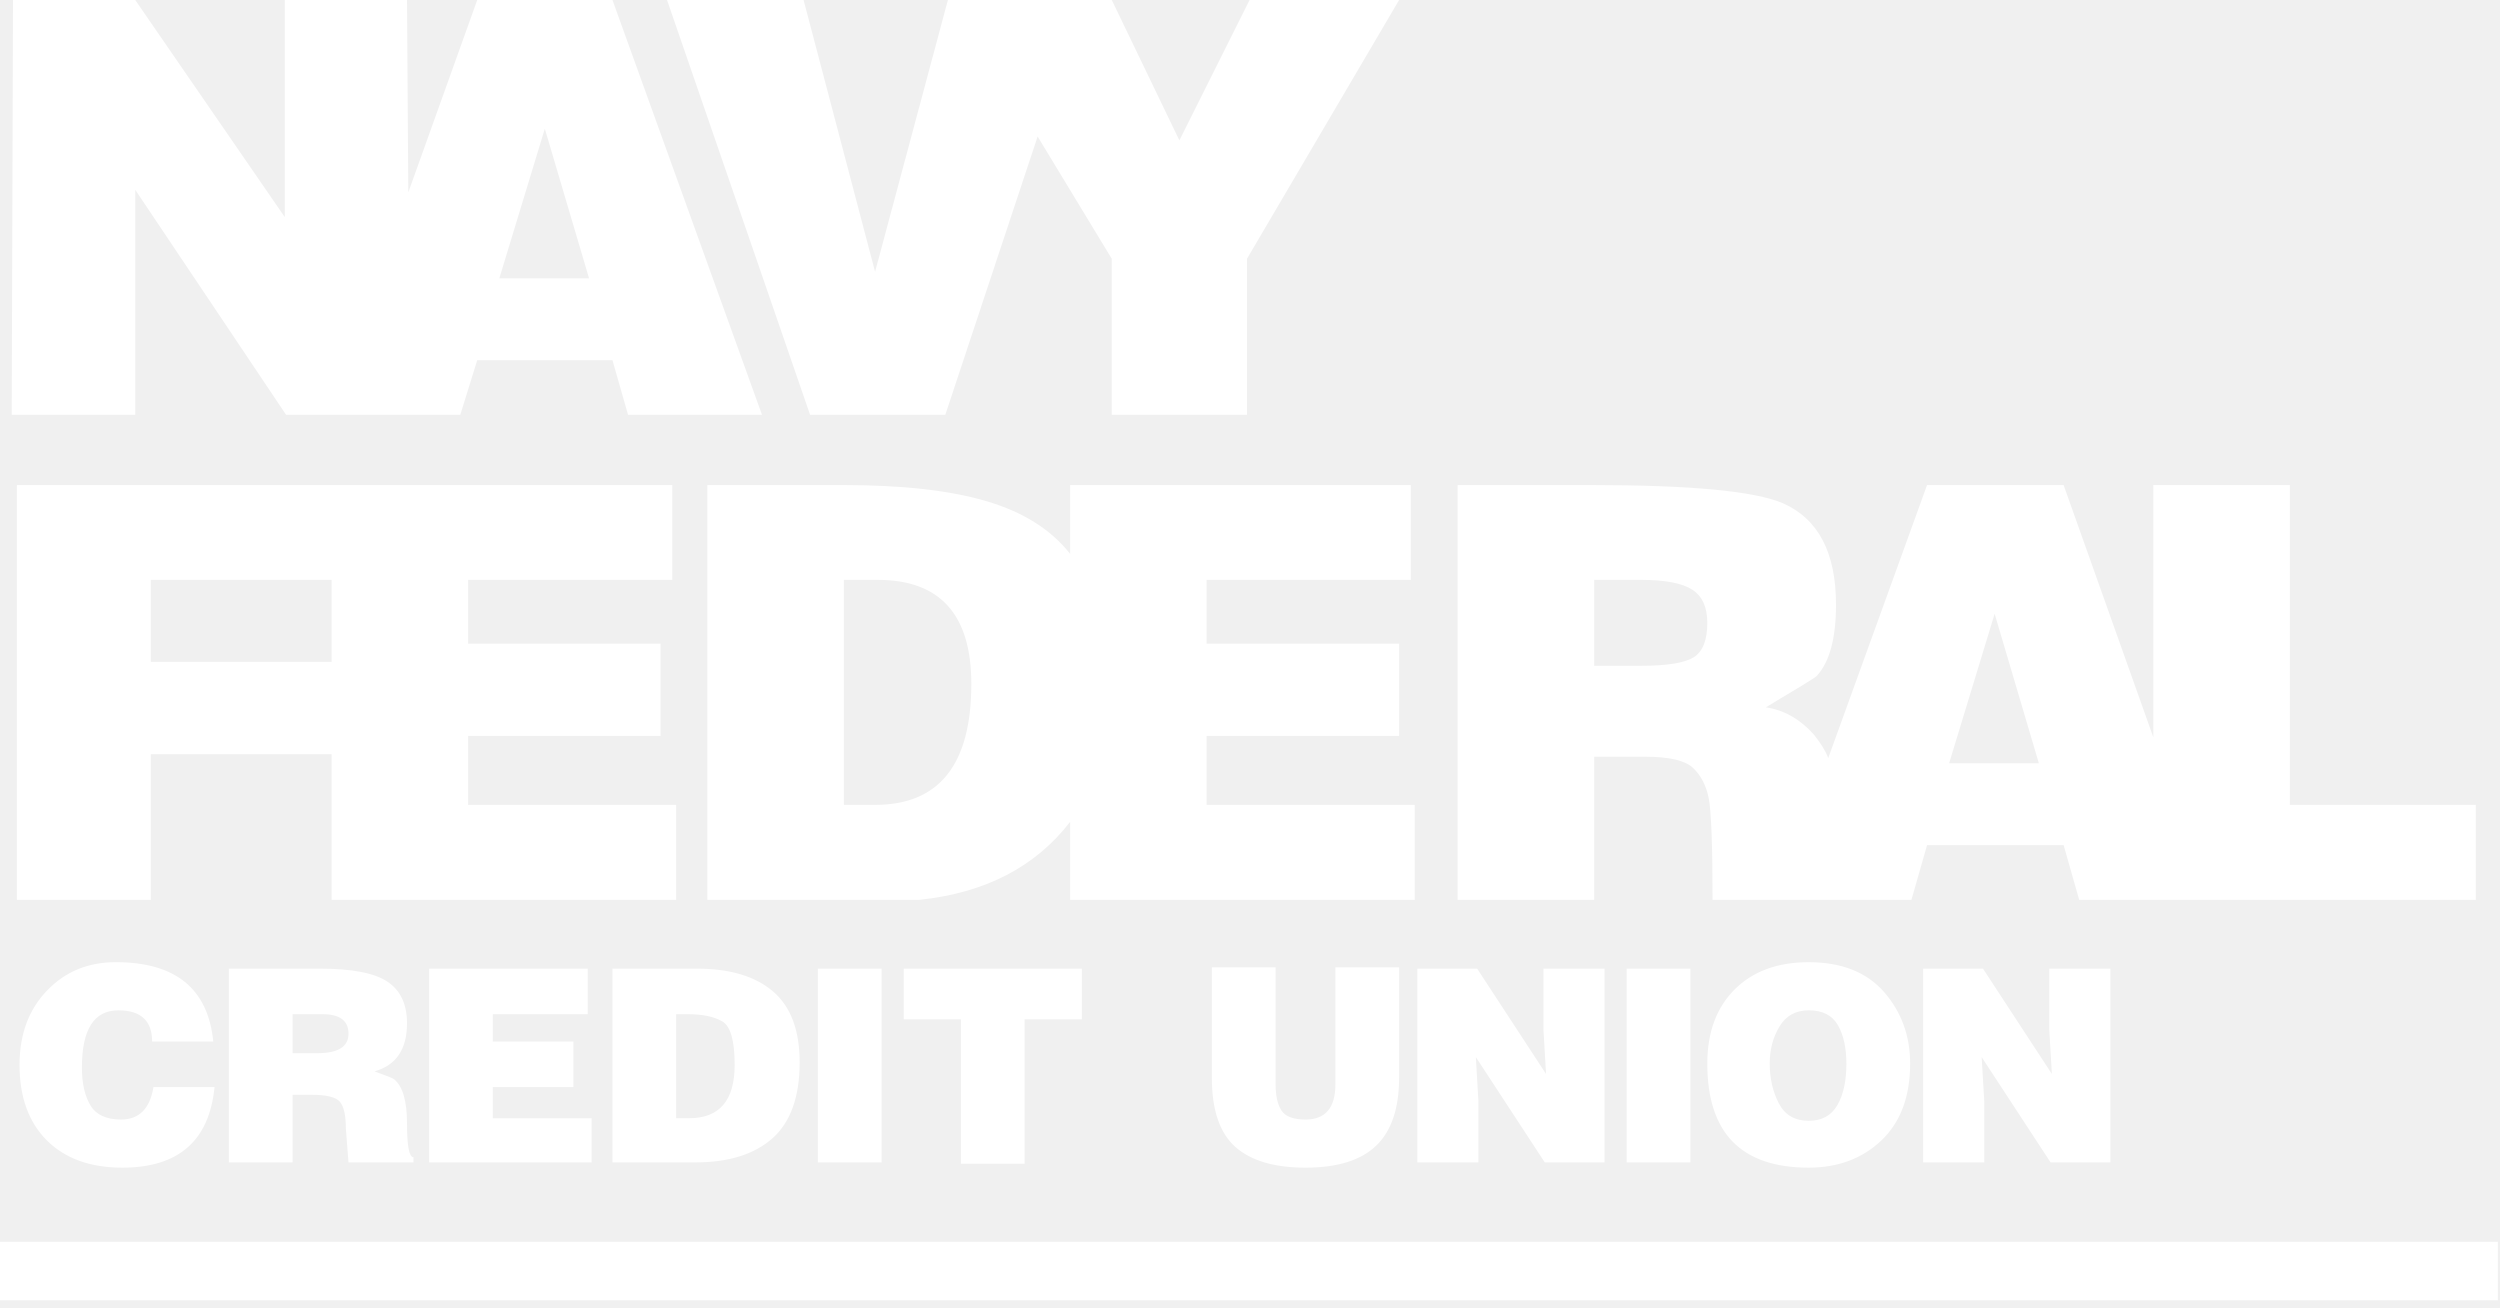
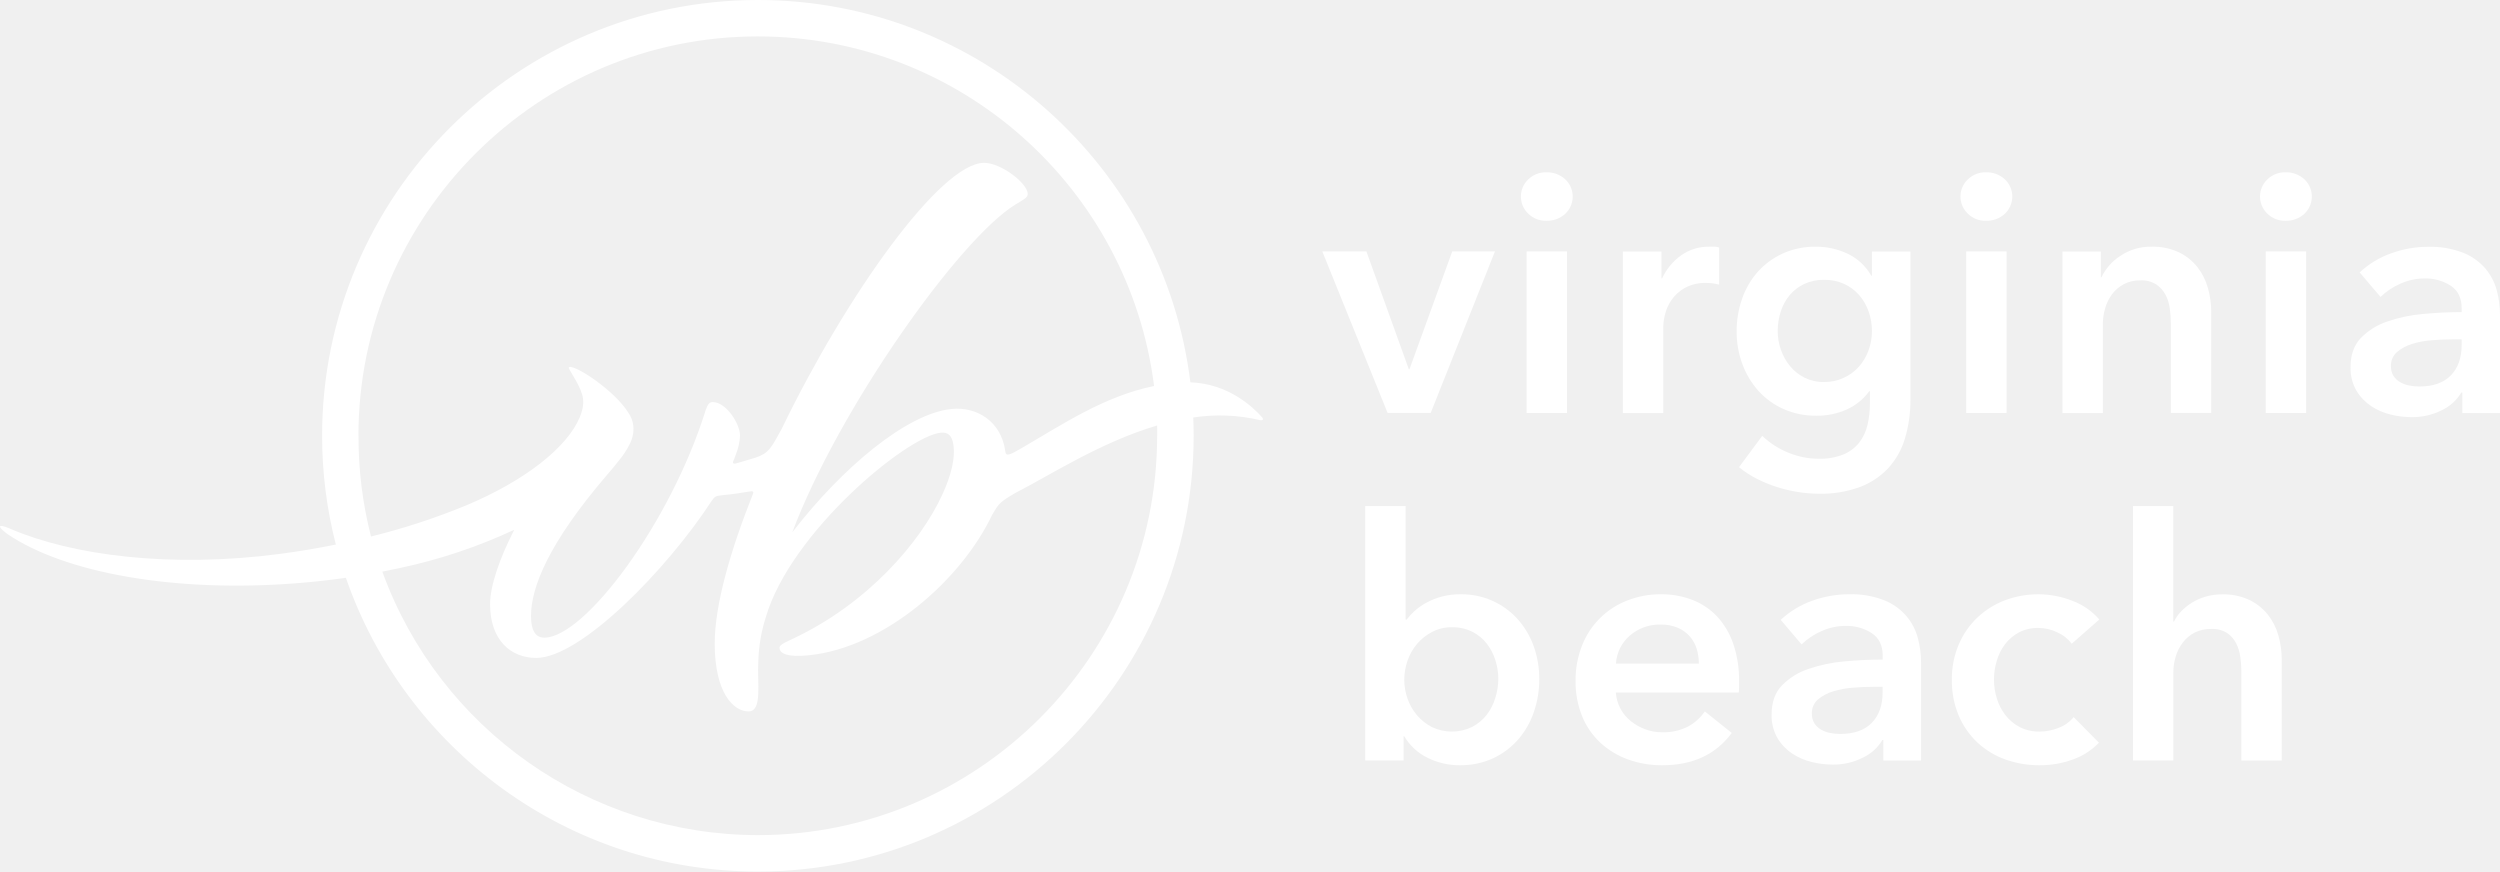
- <svg xmlns="http://www.w3.org/2000/svg" width="153" height="80" viewBox="0 0 153 80" fill="none">
-   <path d="M19.736 62.069C20.797 62.069 21.328 62.464 21.328 63.264C21.328 64.056 20.691 64.456 19.418 64.456H17.906V62.069H19.736ZM152.87 79.576V75.998H0V79.576H152.87ZM7.083 58.885C5.383 58.885 3.976 59.469 2.865 60.636C1.749 61.803 1.195 63.314 1.195 65.174C1.195 67.131 1.75 68.673 2.865 69.79C3.976 70.897 5.516 71.461 7.481 71.461C10.928 71.461 12.81 69.81 13.13 66.527H9.391C9.179 67.853 8.513 68.516 7.402 68.516C6.498 68.516 5.875 68.219 5.529 67.641C5.183 67.052 5.013 66.287 5.013 65.332C5.013 62.999 5.754 61.833 7.242 61.833C8.621 61.833 9.31 62.471 9.31 63.741H13.052C12.733 60.506 10.743 58.885 7.083 58.885ZM20.809 67.438C21.047 67.733 21.167 68.277 21.167 69.069L21.327 71.138H25.306V70.822C25.039 70.822 24.909 70.129 24.909 68.752C24.909 67.372 24.641 66.469 24.113 66.047C24.059 65.993 23.661 65.835 22.919 65.568C24.244 65.197 24.909 64.213 24.909 62.627C24.909 61.46 24.511 60.611 23.715 60.081C22.92 59.547 21.539 59.281 19.577 59.281H14.007V71.138H17.906V67.002H19.099C19.998 67.002 20.569 67.148 20.809 67.438ZM36.207 68.436H30.16V66.527H35.094V63.74H30.16V62.069H35.97V59.282H26.261V71.139H36.207V68.436ZM47.269 69.67C48.381 68.682 48.939 67.131 48.939 65.015C48.939 63.049 48.395 61.605 47.309 60.675C46.221 59.745 44.669 59.281 42.655 59.281H37.483V71.138H42.573C44.59 71.138 46.154 70.65 47.269 69.67ZM53.954 59.281H50.054V71.138H53.954V59.281ZM58.808 62.385V71.221H62.707V62.385H66.209V59.281H55.307V62.385H58.808ZM75.597 70.186C76.551 71.035 77.983 71.461 79.897 71.461C81.858 71.461 83.303 71.006 84.232 70.106C85.161 69.202 85.625 67.823 85.625 65.965V59.202H81.726V66.365C81.726 67.798 81.115 68.516 79.898 68.516C79.154 68.516 78.661 68.328 78.424 67.962C78.185 67.587 78.067 67.053 78.067 66.365V59.202H74.166V65.965C74.166 67.93 74.644 69.335 75.597 70.186ZM86.74 59.281V71.138H90.479V67.398L90.322 64.694L94.539 71.138H98.199V59.281H94.46V63.028L94.618 65.727L90.402 59.281H86.74ZM103.451 59.281H99.552V71.138H103.451V59.281ZM106.158 60.556C105.042 61.673 104.487 63.186 104.487 65.094C104.487 69.335 106.555 71.461 110.695 71.461C112.497 71.461 113.981 70.897 115.147 69.79C116.314 68.673 116.9 67.111 116.9 65.094C116.9 63.394 116.371 61.942 115.309 60.715C114.246 59.501 112.709 58.886 110.696 58.886C108.783 58.885 107.268 59.446 106.158 60.556ZM117.696 59.281V71.138H121.437V67.398L121.277 64.694L125.495 71.138H129.155V59.281H125.416V63.028L125.575 65.727L121.359 59.281H117.696ZM46.634 25.385L37.483 0H29.206L24.988 11.774L24.909 0H17.428V13.286L8.277 0H0.796L0.717 25.385H8.277V11.616L17.507 25.385H28.17L29.206 22.045H37.483L38.436 25.385H46.634ZM53.555 16.632L49.179 0.001H40.823L49.577 25.386H57.853L63.503 8.354L68.04 15.837V25.386H76.316V15.836L85.625 0H76.474L72.178 8.591L68.04 0H58.012L53.555 16.632ZM1.034 55.071H9.231V46.155H20.293V55.071H41.38V49.259H28.648V45.038H40.426V39.392H28.648V35.489H41.143V29.686H1.034V55.071ZM43.29 29.686V55.071H56.262C60.293 54.646 63.369 53.053 65.492 50.296V55.071H86.582V49.259H73.846V45.038H85.625V39.392H73.846V35.489H86.342V29.686H65.492V33.897C64.326 32.414 62.628 31.342 60.399 30.68C58.17 30.018 55.254 29.686 51.647 29.686H43.29ZM117.935 29.686L111.889 46.391C111.728 45.966 111.435 45.492 111.011 44.958C110.162 44.008 109.179 43.451 108.068 43.288C110.029 42.122 111.062 41.488 111.172 41.38C111.967 40.529 112.364 39.076 112.364 37.001C112.364 33.817 111.278 31.751 109.103 30.793C107.352 30.05 103.451 29.686 97.405 29.686H89.207V55.071H97.564V46.312H100.668C102.151 46.312 103.134 46.539 103.611 46.994C104.088 47.439 104.408 48.052 104.568 48.823C104.725 49.593 104.808 51.669 104.808 55.07H116.979L117.937 51.723H126.294L127.246 55.07H151.52V49.258H140.138V29.686H131.783V45.121L126.293 29.686H117.935ZM9.231 40.505V35.488H20.293V40.505H9.231ZM112.484 62.748C112.827 63.355 112.999 64.136 112.999 65.094C112.999 66.152 112.815 67.002 112.444 67.64C112.072 68.277 111.491 68.593 110.694 68.593C109.844 68.593 109.234 68.237 108.862 67.521C108.492 66.805 108.307 65.994 108.307 65.094C108.307 64.243 108.503 63.488 108.902 62.826C109.299 62.163 109.898 61.832 110.694 61.832C111.542 61.831 112.137 62.137 112.484 62.748ZM53.716 35.488C57.535 35.488 59.445 37.613 59.445 41.853C59.445 46.791 57.481 49.258 53.555 49.258H51.646V35.488H53.716ZM42.096 62.069C42.998 62.069 43.7 62.217 44.204 62.509C44.709 62.799 44.961 63.69 44.961 65.173C44.961 67.346 44.032 68.435 42.175 68.435H41.38V62.069H42.096ZM100.428 35.488C101.91 35.488 102.96 35.691 103.569 36.09C104.18 36.485 104.487 37.163 104.487 38.116C104.487 39.179 104.207 39.881 103.653 40.227C103.092 40.573 102.022 40.746 100.429 40.746H97.563V35.487L100.428 35.488ZM122.072 37.564L124.778 46.712H119.286L122.072 37.564ZM33.343 7.878L36.05 17.033H30.559L33.343 7.878Z" fill-rule="evenodd" clip-rule="evenodd" fill="white" />
+ <svg xmlns="http://www.w3.org/2000/svg" id="Layer_1" viewBox="0 0 874.65 304.92">
+   <defs>
+     <style>.cls-1{fill:#fff;}</style>
+   </defs>
+   <g id="Layer_2">
+     <g id="Layer_1-2">
+       <path class="cls-1" d="m541.05,60.28c-2.4-.07-4.72.84-6.42,2.53-3.29,3.16-3.38,8.39-.22,11.68.07.07.15.15.22.22,1.7,1.69,4.02,2.61,6.42,2.53,2.41.07,4.75-.79,6.53-2.41,3.35-3.11,3.55-8.34.44-11.69-.14-.15-.29-.3-.44-.44-1.78-1.62-4.12-2.49-6.53-2.42Z" />
+       <path class="cls-1" d="m694.84,60.28c-2.4-.07-4.72.84-6.42,2.53-3.29,3.16-3.38,8.39-.22,11.68.07.07.15.15.22.22,1.7,1.69,4.02,2.61,6.42,2.53,2.41.07,4.75-.79,6.53-2.41,3.35-3.11,3.55-8.34.44-11.69-.14-.15-.29-.3-.44-.44-1.78-1.62-4.12-2.49-6.53-2.42Z" />
+       <path class="cls-1" d="m799.64,60.28c-2.4-.07-4.72.84-6.42,2.53-3.29,3.16-3.38,8.39-.22,11.68.07.07.15.15.22.22,1.7,1.69,4.02,2.61,6.42,2.53,2.41.07,4.75-.79,6.54-2.41,3.35-3.12,3.53-8.37.41-11.72-.13-.14-.27-.28-.41-.41-1.79-1.62-4.13-2.49-6.54-2.42Z" />
+       <polygon class="cls-1" points="493.12 129.17 492.89 129.17 478.05 87.96 462.62 87.96 485.47 144.48 500.54 144.48 523.03 87.96 508.08 87.96 493.12 129.17" />
+       <rect class="cls-1" x="534.1" y="87.96" width="14.13" height="56.52" />
+       <path class="cls-1" d="m598,86.31c-3.54-.07-7.01,1-9.89,3.06-2.85,2.06-5.12,4.81-6.6,8h-.23v-9.37h-13.5v56.52h14.13v-30.3c.05-1.39.24-2.78.59-4.13.43-1.81,1.19-3.52,2.24-5.06,1.19-1.74,2.76-3.19,4.59-4.24,2.38-1.29,5.07-1.91,7.77-1.79.65,0,1.3.04,1.94.11.82.11,1.62.27,2.42.47v-13c-.53-.17-1.09-.27-1.65-.29-.63.01-1.23.02-1.81.02Z" />
+       <path class="cls-1" d="m654.92,96.44h-.24c-1.9-3.33-4.78-6-8.24-7.66-3.5-1.66-7.32-2.5-11.19-2.47-3.95-.06-7.87.74-11.48,2.35-3.31,1.5-6.27,3.65-8.71,6.34-2.44,2.75-4.33,5.95-5.54,9.42-1.31,3.72-1.97,7.64-1.94,11.58-.02,3.88.66,7.73,2,11.37,1.26,3.44,3.16,6.62,5.6,9.36,2.45,2.71,5.43,4.88,8.77,6.36,3.63,1.61,7.57,2.41,11.54,2.35,3.67.05,7.31-.7,10.66-2.2,3.11-1.41,5.81-3.6,7.83-6.36h.23v4.12c.03,2.63-.27,5.25-.88,7.81-.53,2.23-1.53,4.33-2.94,6.14-1.47,1.8-3.38,3.21-5.54,4.08-2.72,1.05-5.62,1.55-8.53,1.47-3.6,0-7.16-.71-10.49-2.06-3.45-1.37-6.61-3.39-9.3-5.94l-8.12,10.95c1.89,1.55,3.94,2.89,6.12,4,2.29,1.17,4.67,2.16,7.12,2.94,2.47.78,4.99,1.37,7.54,1.77,2.4.38,4.82.57,7.24.58,4.85.11,9.69-.69,14.25-2.35,3.8-1.42,7.23-3.7,10-6.66,2.71-3.01,4.71-6.59,5.83-10.48,1.31-4.49,1.94-9.15,1.88-13.83v-51.42h-13.47v8.44Zm-1.18,26.12c-.75,2.09-1.89,4.02-3.35,5.69-3.12,3.51-7.62,5.48-12.31,5.4-2.35.04-4.67-.49-6.77-1.53-1.95-.98-3.68-2.36-5.06-4.05-1.39-1.69-2.46-3.62-3.18-5.69-.75-2.11-1.13-4.33-1.12-6.57-.01-2.38.37-4.74,1.12-7,.68-2.08,1.76-4.02,3.18-5.69,1.39-1.62,3.12-2.92,5.06-3.81,2.16-.98,4.52-1.46,6.89-1.41,2.39-.04,4.76.44,6.95,1.41,2,.91,3.78,2.23,5.24,3.87,1.48,1.68,2.61,3.64,3.35,5.75.79,2.22,1.19,4.57,1.18,6.93,0,2.28-.4,4.55-1.18,6.7Z" />
+       <rect class="cls-1" x="687.89" y="87.96" width="14.13" height="56.52" />
+       <path class="cls-1" d="m768.73,93.37c-1.75-2.17-3.96-3.92-6.47-5.12-2.97-1.37-6.21-2.03-9.48-1.94-3.91-.09-7.76,1.04-11,3.24-2.83,1.83-5.1,4.41-6.55,7.45h-.23v-9h-13.43v56.52h14.13v-31.13c0-1.89.28-3.78.83-5.59.5-1.76,1.32-3.42,2.41-4.89,1.09-1.44,2.47-2.62,4.06-3.47,1.82-.95,3.84-1.41,5.89-1.35,1.93-.09,3.84.4,5.48,1.41,1.35.92,2.46,2.15,3.24,3.59.8,1.52,1.32,3.18,1.52,4.89.23,1.72.35,3.45.36,5.18v31.32h14.13v-35.33c0-2.86-.39-5.72-1.18-8.47-.74-2.66-2-5.15-3.71-7.31Z" />
+       <rect class="cls-1" x="792.69" y="87.96" width="14.13" height="56.52" />
+       <path class="cls-1" d="m869.59,94c-2.1-2.43-4.74-4.33-7.72-5.53-3.95-1.54-8.18-2.26-12.42-2.12-4.35,0-8.67.76-12.77,2.23-4.13,1.45-7.92,3.74-11.13,6.72l7.3,8.59c1.99-1.92,4.3-3.48,6.83-4.59,2.69-1.24,5.62-1.88,8.59-1.88,3.23-.09,6.41.79,9.13,2.53,2.55,1.69,3.83,4.3,3.83,7.83v1.41c-4.4,0-8.9.22-13.49.65-4.27.36-8.49,1.25-12.54,2.65-3.5,1.16-6.66,3.14-9.24,5.77-2.4,2.52-3.6,5.9-3.59,10.13-.1,2.9.61,5.78,2.06,8.3,1.3,2.17,3.07,4.02,5.18,5.42,2.09,1.37,4.4,2.37,6.83,2.94,2.33.57,4.72.87,7.12.89,3.72.07,7.39-.76,10.72-2.42,2.84-1.34,5.22-3.49,6.83-6.18h.35v7.18h13.19v-34.43c0-2.86-.38-5.71-1.12-8.47-.74-2.8-2.09-5.4-3.94-7.62Zm-8.36,26.73c0,4.48-1.26,8.01-3.77,10.6-2.52,2.59-6.2,3.89-11.07,3.89-1.19,0-2.37-.12-3.53-.35-1.12-.22-2.19-.61-3.18-1.18-.93-.54-1.71-1.28-2.3-2.18-.62-1.01-.92-2.18-.88-3.36-.1-1.9.68-3.75,2.12-5,1.55-1.3,3.36-2.26,5.3-2.83,2.26-.7,4.58-1.13,6.94-1.29,2.52-.2,4.91-.3,7.19-.3h3.18v2Z" />
+       <path class="cls-1" d="m530.86,216.5c-5.06-5.56-12.26-8.68-19.78-8.59-4.3-.06-8.55,1-12.31,3.09-1.42.79-2.74,1.74-3.94,2.83-.99.9-1.89,1.88-2.71,2.94h-.35v-39.71h-14.13v89h13.42v-8.46h.23c1.93,3.26,4.78,5.88,8.19,7.54,3.49,1.73,7.34,2.61,11.24,2.59,4,.06,7.97-.76,11.61-2.41,3.32-1.54,6.28-3.75,8.71-6.48,2.44-2.79,4.32-6.03,5.53-9.54,1.32-3.77,1.98-7.73,1.95-11.72.03-3.97-.64-7.92-2-11.66-1.26-3.48-3.18-6.68-5.66-9.42Zm-7.71,27.68c-.63,2.13-1.65,4.12-3,5.89-1.37,1.75-3.1,3.2-5.07,4.24-4.46,2.17-9.66,2.19-14.13.06-2-1.04-3.78-2.46-5.24-4.18-1.45-1.73-2.57-3.71-3.3-5.84-.73-2.1-1.11-4.31-1.12-6.53.01-2.24.39-4.47,1.12-6.59.72-2.15,1.84-4.15,3.3-5.89,1.47-1.74,3.27-3.18,5.29-4.24,2.14-1.12,4.53-1.69,6.95-1.65,2.49-.06,4.95.49,7.18,1.59,1.98,1.01,3.71,2.43,5.07,4.18,1.34,1.75,2.36,3.72,3,5.83.66,2.11,1,4.32,1,6.53-.02,2.24-.37,4.46-1.05,6.6h0Z" />
+       <path class="cls-1" d="m600.69,215.62c-2.42-2.54-5.38-4.51-8.66-5.77-3.48-1.32-7.17-1.98-10.89-1.94-4.05-.04-8.06.7-11.83,2.18-7.22,2.78-12.94,8.46-15.78,15.66-1.57,3.95-2.35,8.17-2.3,12.42-.07,4.26.71,8.48,2.3,12.43,1.43,3.5,3.6,6.66,6.36,9.24,2.78,2.56,6.04,4.54,9.59,5.83,3.89,1.41,8,2.1,12.13,2.06,10.6,0,18.69-3.77,24.26-11.3l-9.42-7.54c-1.53,2.25-3.59,4.09-6,5.36-2.79,1.38-5.89,2.05-9,1.94-2.01,0-4-.35-5.88-1.06-1.84-.68-3.55-1.65-5.07-2.88-1.48-1.2-2.7-2.68-3.59-4.36-.91-1.74-1.46-3.64-1.59-5.6h43c.07-.62.11-1.25.11-1.88v-1.89c.09-4.54-.61-9.06-2.06-13.36-1.21-3.54-3.14-6.79-5.68-9.54Zm-35.33,16.55c.22-3.81,1.99-7.36,4.89-9.84,2.99-2.56,6.82-3.92,10.75-3.82,2.06-.05,4.1.33,6,1.12,1.6.68,3.03,1.7,4.18,3,1.1,1.27,1.93,2.75,2.42,4.36.51,1.68.76,3.43.76,5.18h-29Z" />
+       <path class="cls-1" d="m667,215.56c-2.1-2.43-4.74-4.33-7.72-5.53-3.95-1.54-8.18-2.26-12.42-2.12-4.35,0-8.67.77-12.77,2.24-4.12,1.45-7.89,3.73-11.09,6.71l7.3,8.59c1.99-1.92,4.3-3.48,6.83-4.59,2.69-1.24,5.62-1.88,8.59-1.88,3.23-.09,6.41.79,9.13,2.53,2.55,1.69,3.83,4.3,3.83,7.83v1.42c-4.4,0-8.9.21-13.49.64-4.27.37-8.48,1.26-12.54,2.65-3.5,1.16-6.66,3.14-9.24,5.77-2.4,2.52-3.6,5.9-3.59,10.13-.1,2.9.61,5.78,2.06,8.3,1.3,2.17,3.07,4.02,5.18,5.42,2.09,1.37,4.4,2.37,6.83,2.94,2.33.57,4.72.87,7.12.89,3.72.07,7.39-.76,10.72-2.42,2.84-1.33,5.22-3.49,6.83-6.18h.35v7.18h13.19v-34.38c0-2.86-.38-5.71-1.12-8.48-.75-2.82-2.11-5.43-3.98-7.66Zm-8.36,26.73c0,4.48-1.26,8.01-3.77,10.6-2.52,2.59-6.2,3.89-11.07,3.89-1.19,0-2.37-.12-3.53-.35-1.12-.22-2.19-.61-3.18-1.18-.93-.54-1.71-1.28-2.3-2.18-.62-1.01-.92-2.18-.88-3.36-.1-1.9.68-3.75,2.12-5,1.55-1.3,3.36-2.26,5.3-2.83,2.26-.69,4.59-1.12,6.94-1.29,2.52-.2,4.91-.3,7.19-.3h3.18v2Z" />
+       <path class="cls-1" d="m701.43,225.45c1.31-1.73,2.98-3.16,4.89-4.18,2.11-1.09,4.45-1.63,6.82-1.58,2.33.01,4.63.55,6.72,1.58,1.96.87,3.67,2.23,4.95,3.95l9.65-8.48c-2.49-2.9-5.67-5.12-9.24-6.48-7.62-3.05-16.11-3.13-23.79-.23-3.56,1.35-6.82,3.39-9.6,6-2.8,2.66-5.02,5.87-6.53,9.42-1.65,3.91-2.48,8.12-2.42,12.37-.07,4.32.75,8.61,2.42,12.6,1.52,3.56,3.76,6.77,6.59,9.42,2.82,2.61,6.15,4.61,9.77,5.89,3.8,1.34,7.81,2.02,11.84,2,4.04.03,8.04-.66,11.83-2.06,3.41-1.22,6.49-3.21,9-5.83l-8.83-8.95c-1.4,1.7-3.23,3-5.3,3.77-2.1.84-4.33,1.28-6.59,1.29-2.43.05-4.83-.49-7-1.58-1.95-1.02-3.65-2.45-5-4.18-1.35-1.75-2.36-3.73-3-5.84-.66-2.11-.99-4.32-1-6.53,0-2.21.32-4.42.95-6.54.59-2.1,1.56-4.08,2.87-5.83Z" />
+       <path class="cls-1" d="m797.11,222.28c-.74-2.65-2-5.12-3.71-7.28-1.75-2.17-3.97-3.92-6.48-5.12-2.97-1.37-6.21-2.03-9.48-1.94-1.99-.02-3.97.26-5.88.82-1.7.5-3.33,1.24-4.83,2.18-1.36.86-2.62,1.89-3.73,3.06-.98,1.02-1.8,2.2-2.41,3.48h-.24v-40.42h-14.11v89h14.13v-30.83c0-1.88.27-3.74.82-5.54.53-1.76,1.37-3.41,2.48-4.88,1.1-1.45,2.5-2.64,4.12-3.48,1.83-.9,3.85-1.34,5.89-1.29,1.92-.09,3.83.4,5.47,1.41,1.34.91,2.44,2.15,3.18,3.59.76,1.51,1.26,3.15,1.47,4.83.24,1.7.36,3.41.36,5.12v31.09h14.13v-35.32c0-2.87-.4-5.72-1.18-8.48Z" />
+       <path class="cls-1" d="m441.4,145.83c-3.12-3.51-11.73-11.61-24.94-12.07C407.22,58.48,342.89,0,265.15,0,181.09,0,112.69,68.39,112.69,152.46c0,12.84,1.61,25.63,4.81,38.06-6.36,1.28-12.88,2.39-19.51,3.26-38.26,5.05-72.73.53-94.25-8.73,0,0-3.3-1.48-3.7-.92s2.58,2.72,2.58,2.72c19.78,13.47,58.29,20.67,101.78,17.15,5.66-.45,11.2-1.07,16.61-1.86,20.65,59.75,77.46,102.78,144.14,102.78,84.07,0,152.46-68.4,152.46-152.46,0-2.14-.05-4.27-.14-6.39,7.77-1.2,15.7-.89,23.35.92,0,0,.76.17,1-.18s-.42-.98-.42-.98Zm-316,6.63c0-77,62.68-139.72,139.72-139.72,71.15,0,130,53.45,138.64,122.31-17.29,3.52-31.77,13.24-46.34,21.74-4.32,2.48-5.5,3.05-5.74,1h0v-.11c-1.5-10.44-10.12-15.48-18.77-14.6-15.77,1.61-38.37,20.67-55.72,43.15,16.26-43.2,58.42-102.61,78-114.63,3.12-1.87,4.37-2.5,4.37-3.73,0-3.74-9.35-10.9-15.26-10.9-15.16,0-48.13,46.16-70.78,93h0c-3.82,7-4.56,8.53-9.11,10.12-1.8.57-3.57,1.09-5.29,1.58l-1.88.53c-.13.03-.27.03-.4,0-.22,0-.39-.17-.39-.39,0,0,0,0,0-.01,0-.07,0-.15,0-.22h0c.38-.89.73-1.76,1-2.59.85-2.1,1.35-4.33,1.46-6.59,0-4.15-4.89-11.73-9.54-11.73-1.22,0-1.71.74-2.44,2.69-12.23,39.38-42.31,79.73-56.51,79.73-3.17,0-4.64-2.69-4.64-7.58,0-10,6.11-25.43,26.42-49.16,1.22-1.39,3-3.49,4.16-5,1.58-1.86,2.92-3.9,4-6.09,1-1.94,1.42-4.13,1.21-6.31-.18-1.66-.79-3.24-1.76-4.6-4.72-7.6-18.24-16.58-20.63-15.94-.08.02-.15.07-.19.14-.03.08-.03.18,0,.26.58,1.35,4.62,7,5,10.77.11,1.09.05,2.18-.16,3.25-.23,1.02-.54,2.03-.93,3,0,.06-.05.13-.08.19h0c-4.46,10.6-19.24,22.21-39.76,30.81-10.8,4.45-21.92,8.08-33.26,10.87-2.95-11.51-4.42-23.36-4.37-35.24h-.03Zm279.44,0c0,77-62.67,139.72-139.72,139.72-58.8-.09-111.28-36.92-131.36-92.18,2-.39,4-.79,5.91-1.22,13.88-2.93,27.39-7.44,40.25-13.43-5,9.71-8.46,19.49-8.46,26,0,12.71,7.33,18.83,16.14,18.83,15.51,0,45.69-30.83,61.38-54.94h0c1.08-1.45,1.18-1.73,3.81-2h0c3.12-.29,6.41-.74,9.89-1.35.46-.08,1.08,0,.8.77-8,20.15-13.43,38.94-13.43,52.58,0,17.12,6.54,23.66,11.83,23.66,5,0,2.94-10.3,3.42-17.46.15-5.24,1.02-10.44,2.6-15.44,8.7-29.76,49.37-63.41,61.25-64.62,2.59-.26,4,1.08,4.44,4.47.63,4.36-.78,10.42-3.91,17.21l-.12.08h.08c-7.72,16.72-26.09,38-52.14,50.28-4.12,1.89-4.92,2.47-4.77,3.44.24,1.7,2.5,3.19,10.29,2.39,26.6-2.71,53.67-26.75,64.26-49.48v.09c2.19-3.77,2.58-4.24,8.05-7.46h0c11.5-5.81,29.54-17.65,49.51-23.54.02,1.19.03,2.39.03,3.6h-.03Z" />
+     </g>
+   </g>
</svg>
